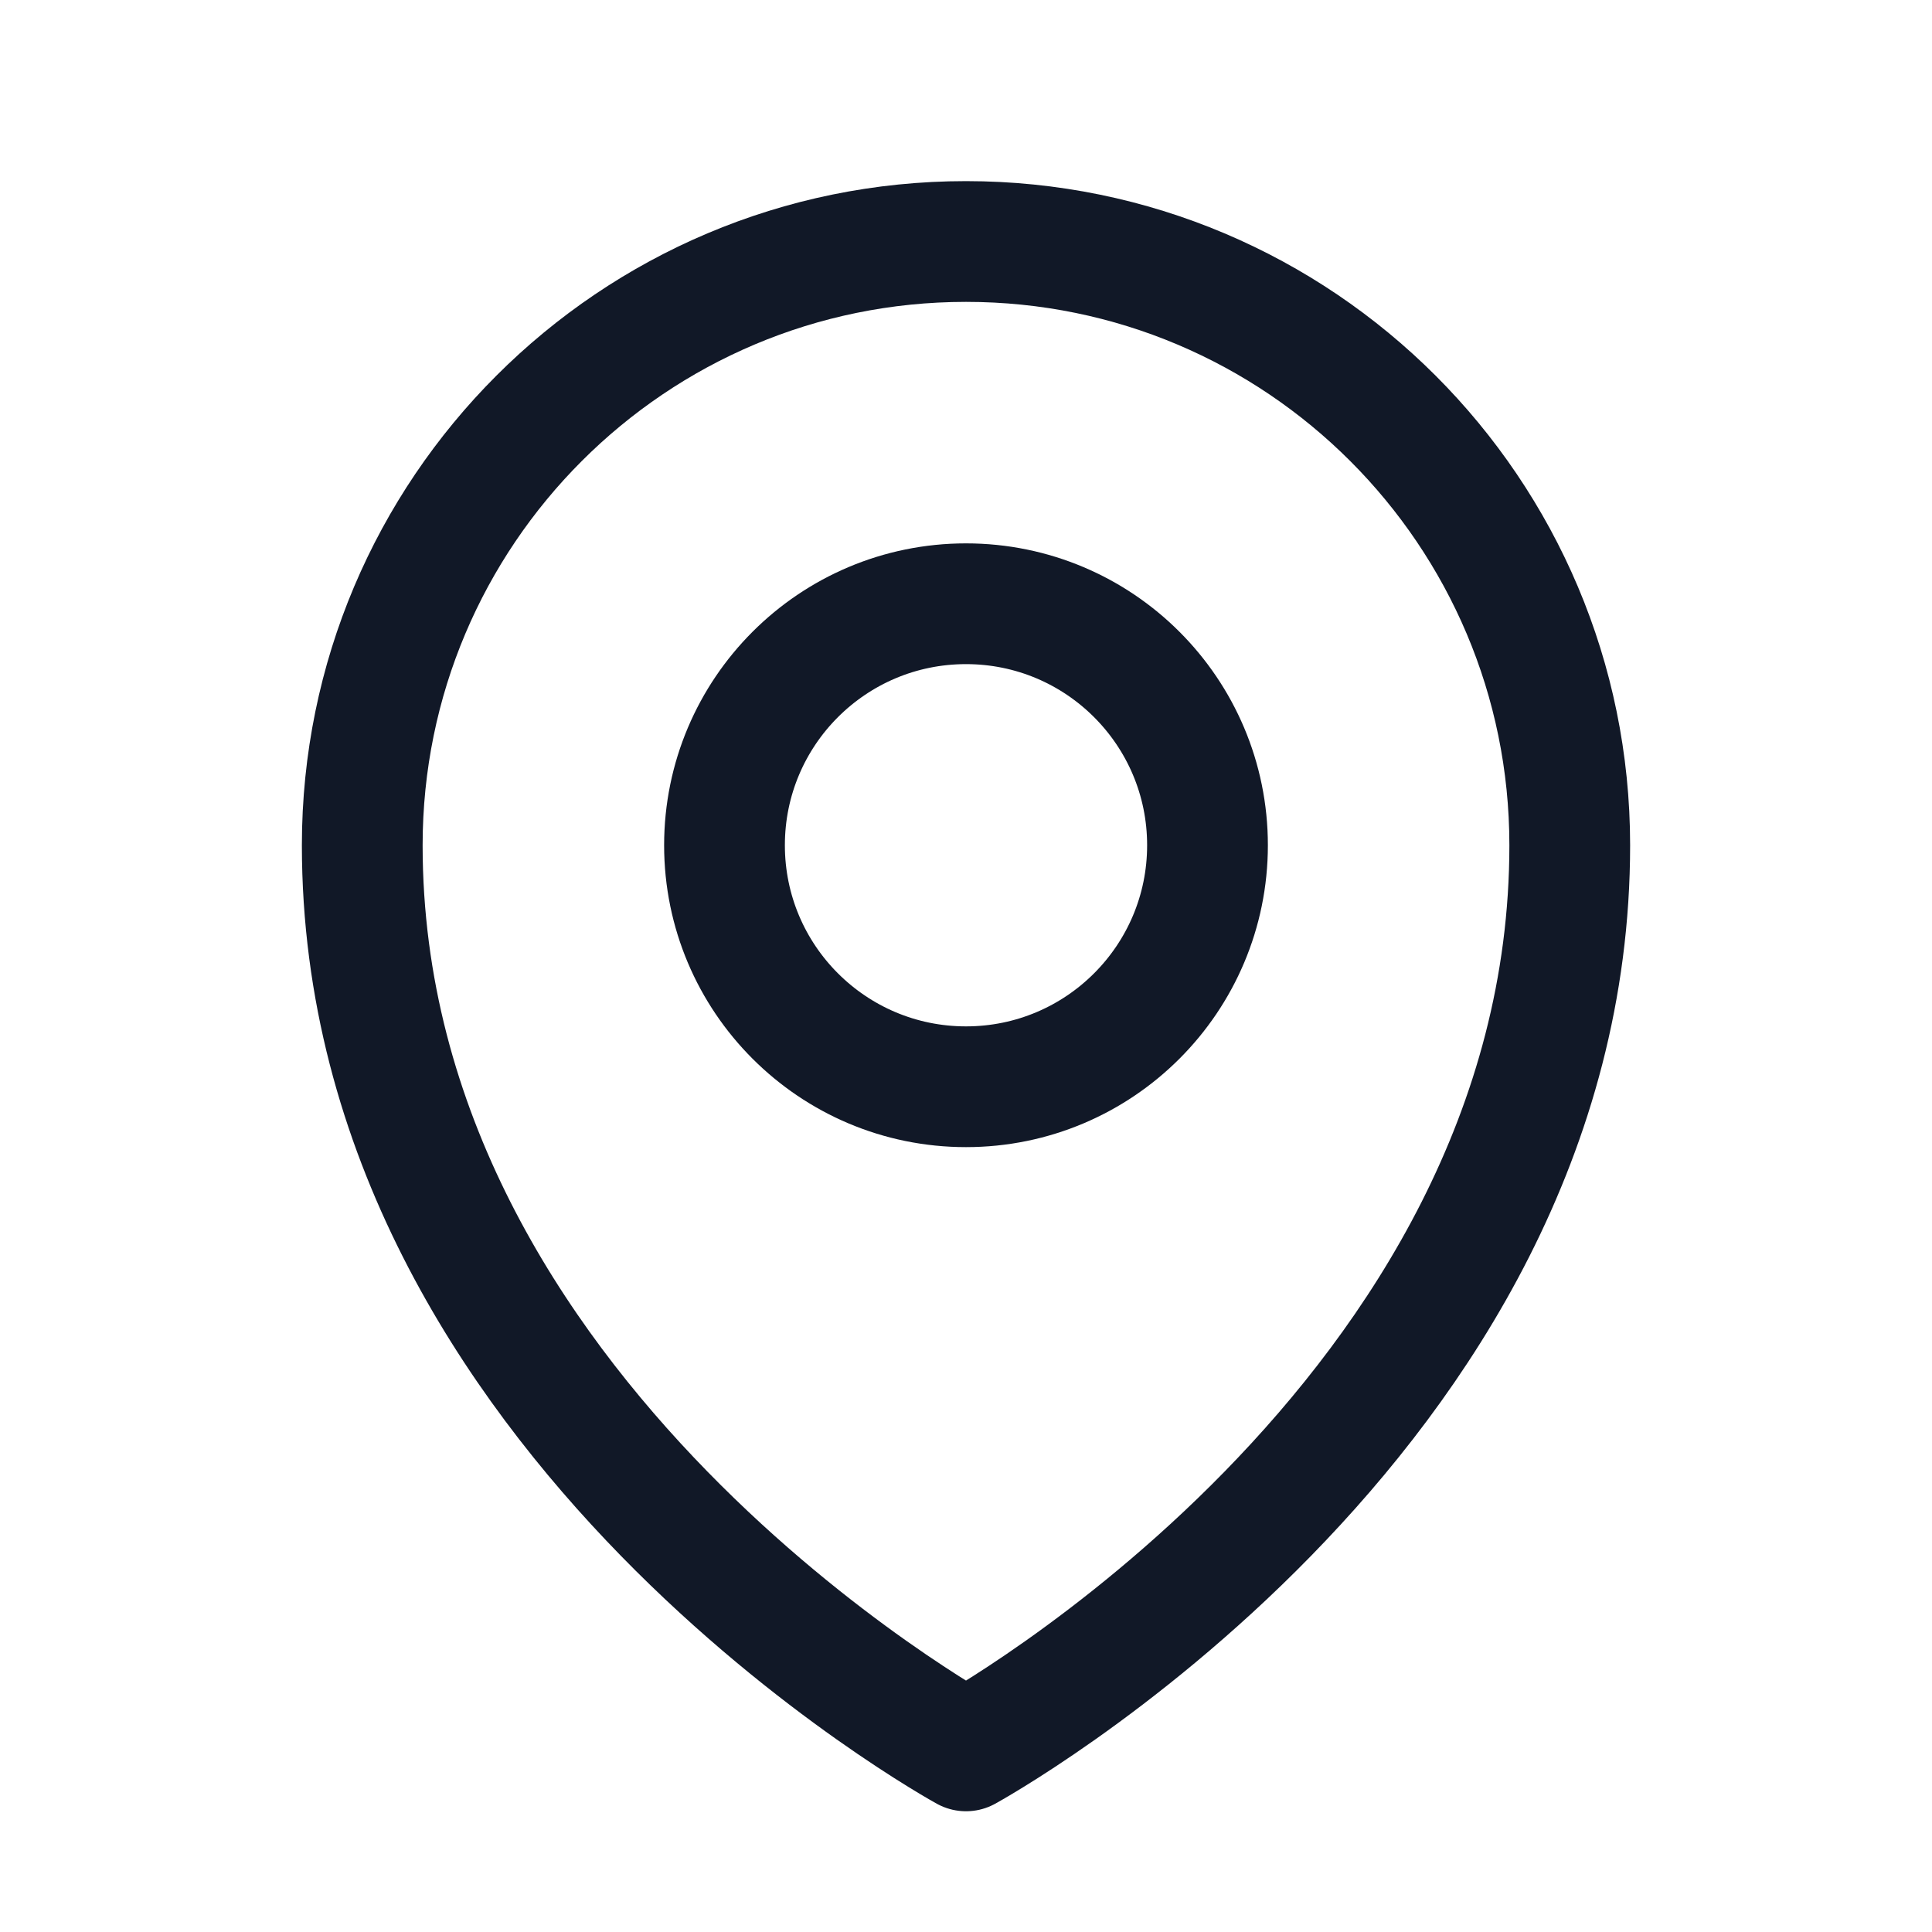
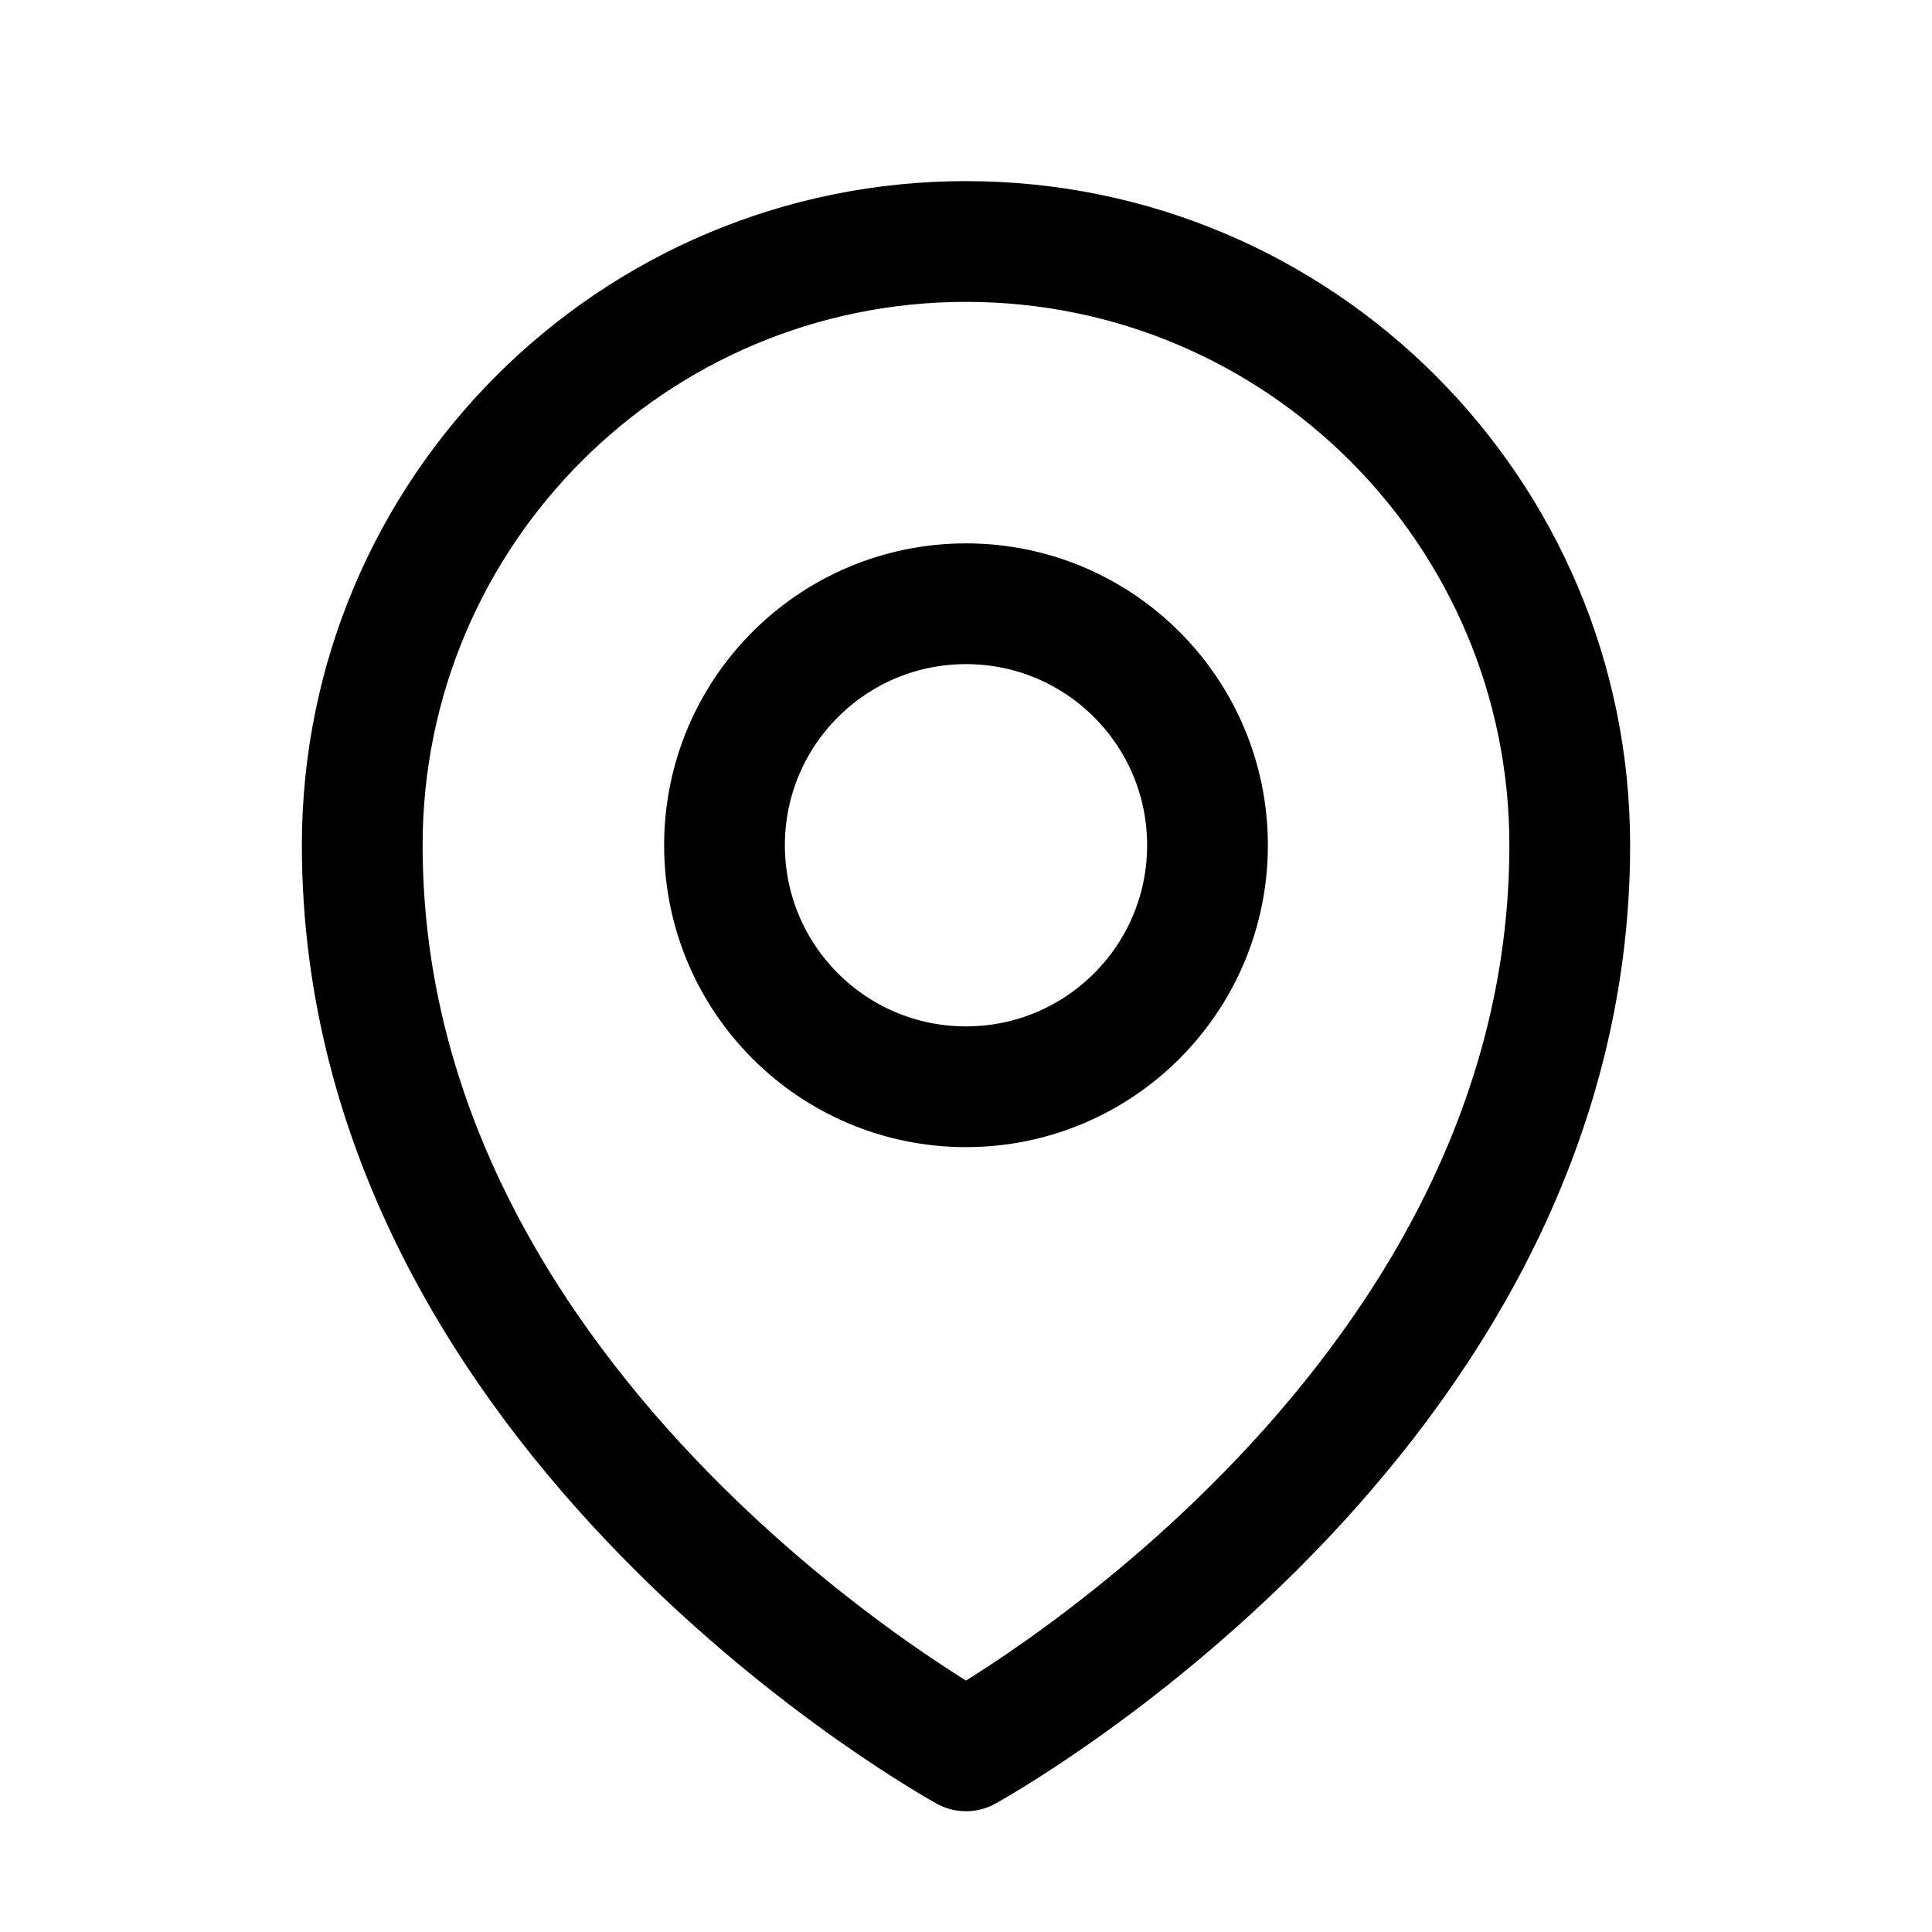
<svg xmlns="http://www.w3.org/2000/svg" width="24" height="24" viewBox="0 0 24 24" fill="none">
-   <path d="M15 10.5C15 12.157 13.657 13.5 12 13.5C10.343 13.5 9 12.157 9 10.5C9 8.843 10.343 7.5 12 7.5C13.657 7.5 15 8.843 15 10.5Z" stroke="#111827" stroke-width="1.5" stroke-linecap="round" stroke-linejoin="round" />
-   <path d="M19.5 10.5C19.5 17.642 12 21.75 12 21.75C12 21.75 4.5 17.642 4.5 10.5C4.5 6.358 7.858 3 12 3C16.142 3 19.5 6.358 19.5 10.5Z" stroke="#111827" stroke-width="1.5" stroke-linecap="round" stroke-linejoin="round" />
+   <path d="M15 10.5C15 12.157 13.657 13.5 12 13.5C10.343 13.5 9 12.157 9 10.5C9 8.843 10.343 7.5 12 7.5C13.657 7.5 15 8.843 15 10.5Z" stroke="currentColor" stroke-width="1.5" stroke-linecap="round" stroke-linejoin="round" />
+   <path d="M19.5 10.5C19.5 17.642 12 21.75 12 21.75C12 21.75 4.5 17.642 4.5 10.5C4.5 6.358 7.858 3 12 3C16.142 3 19.5 6.358 19.5 10.5Z" stroke="currentColor" stroke-width="1.5" stroke-linecap="round" stroke-linejoin="round" />
</svg>
